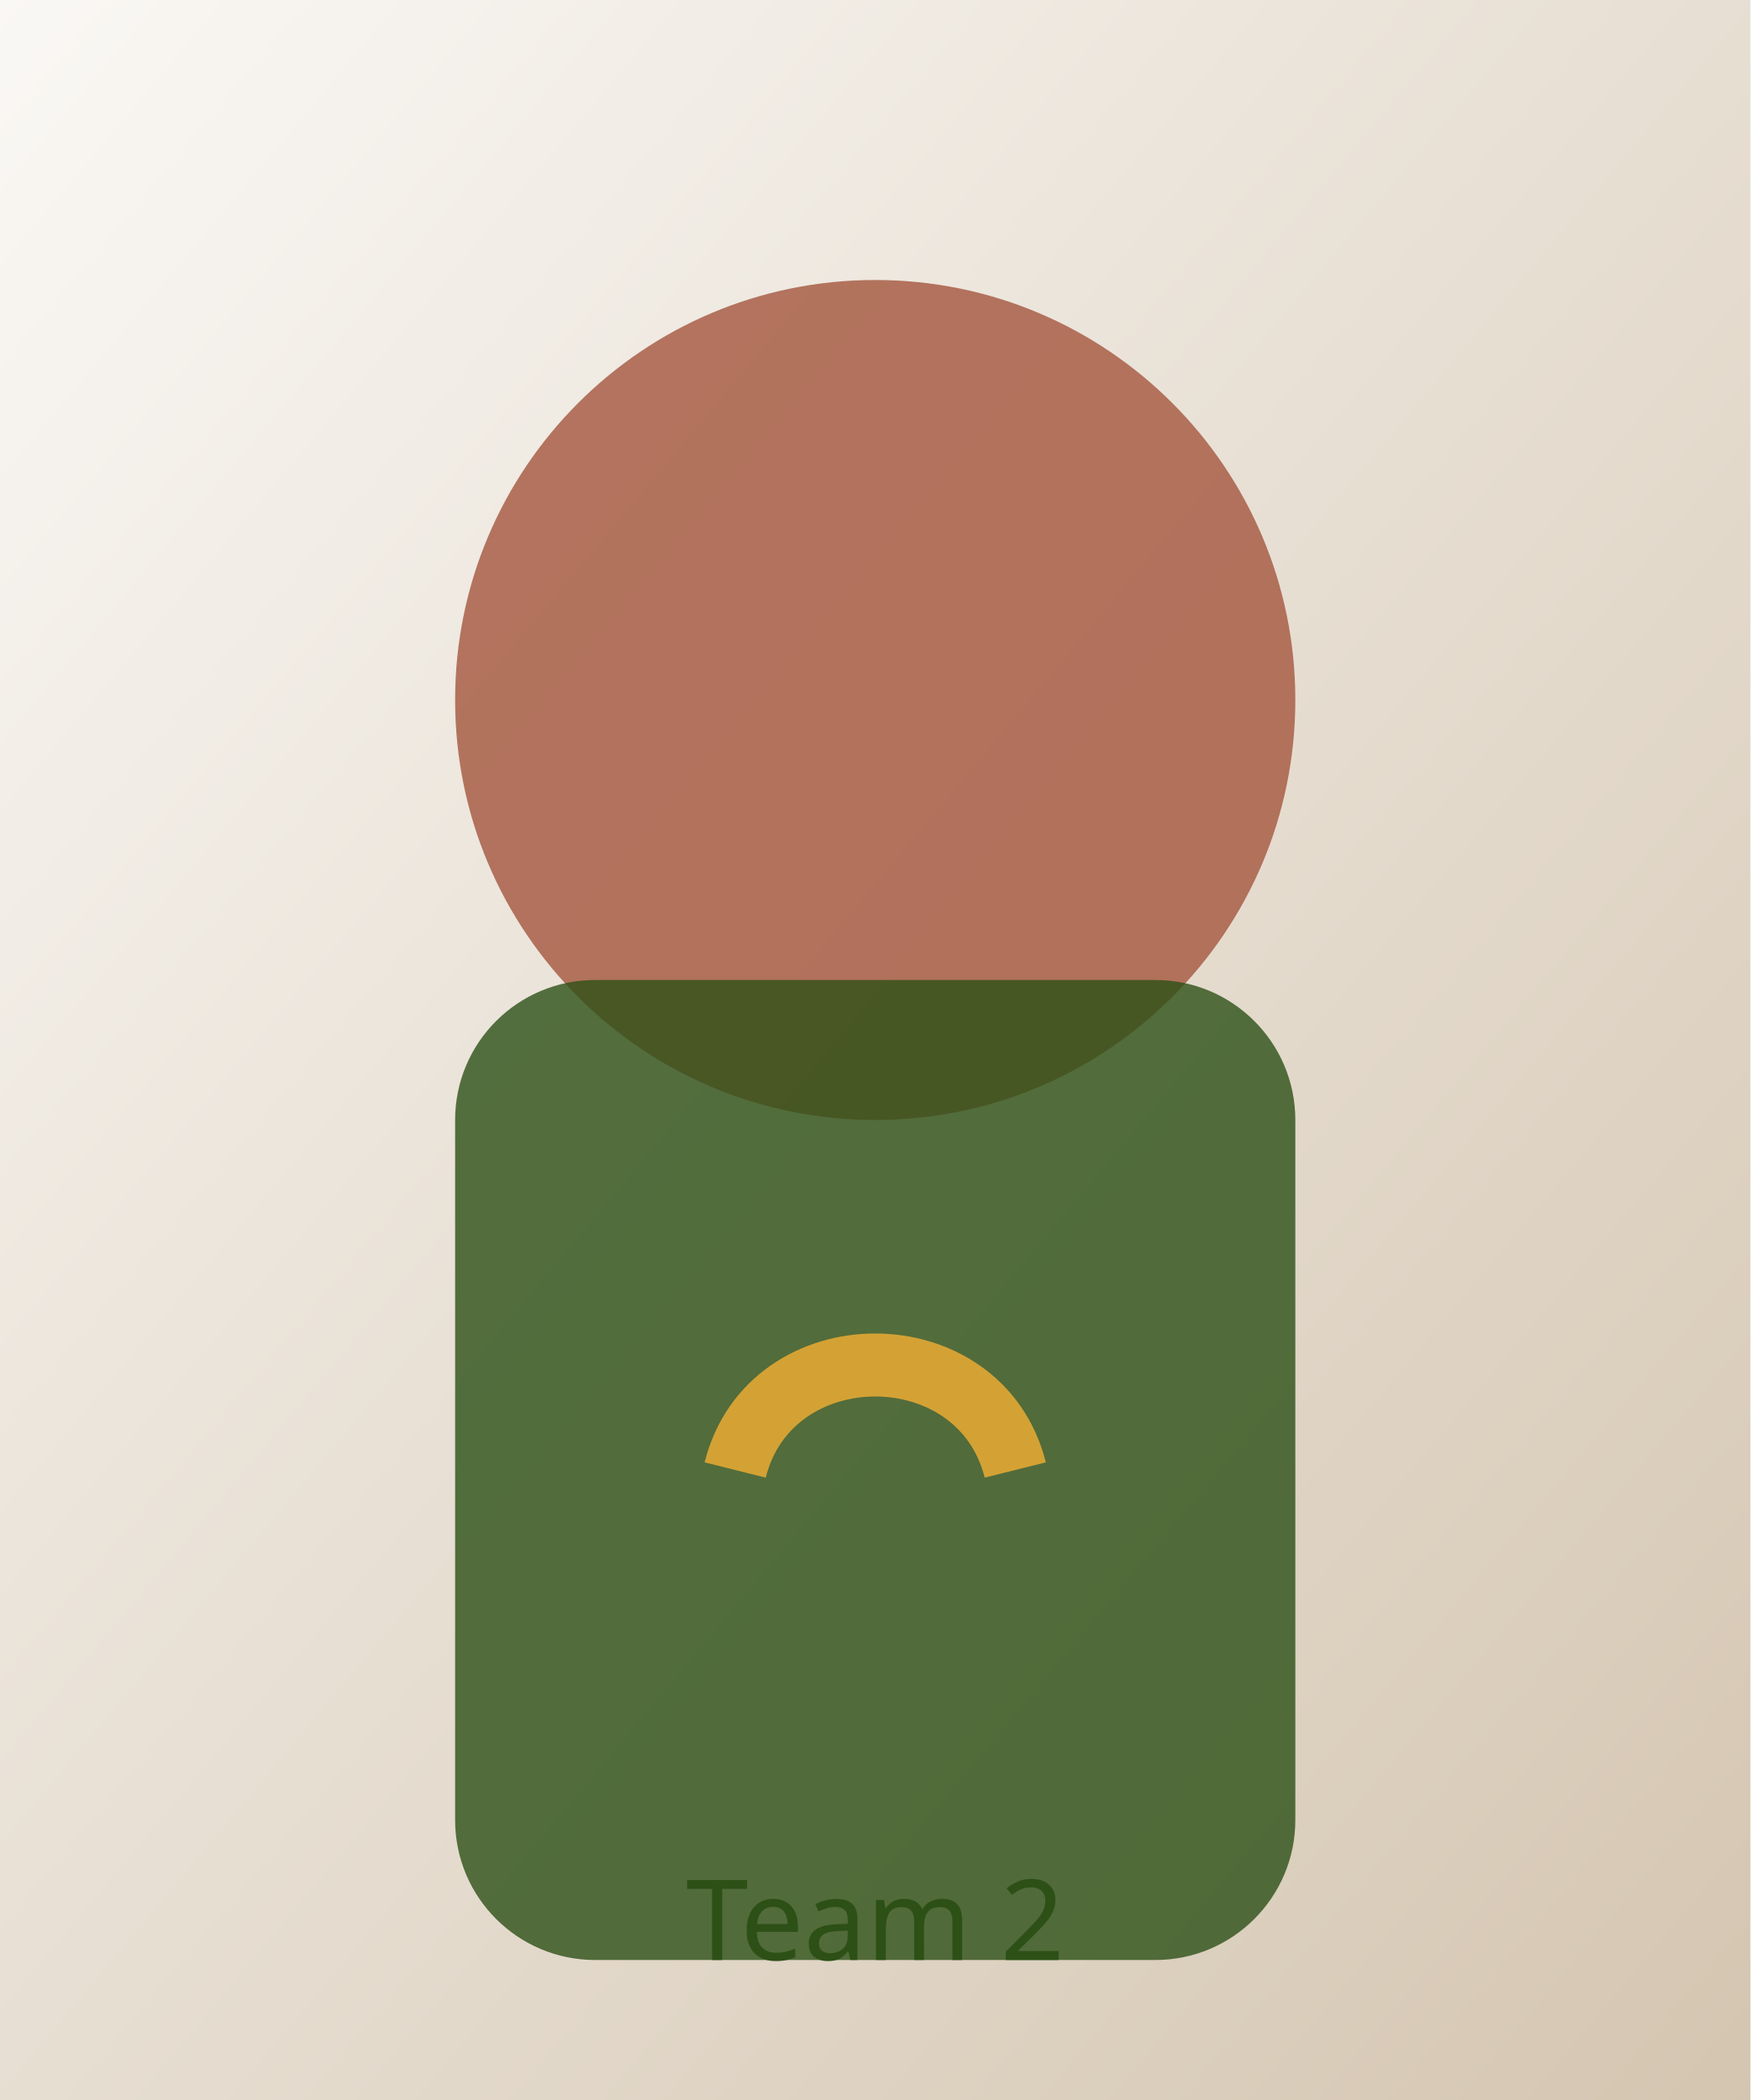
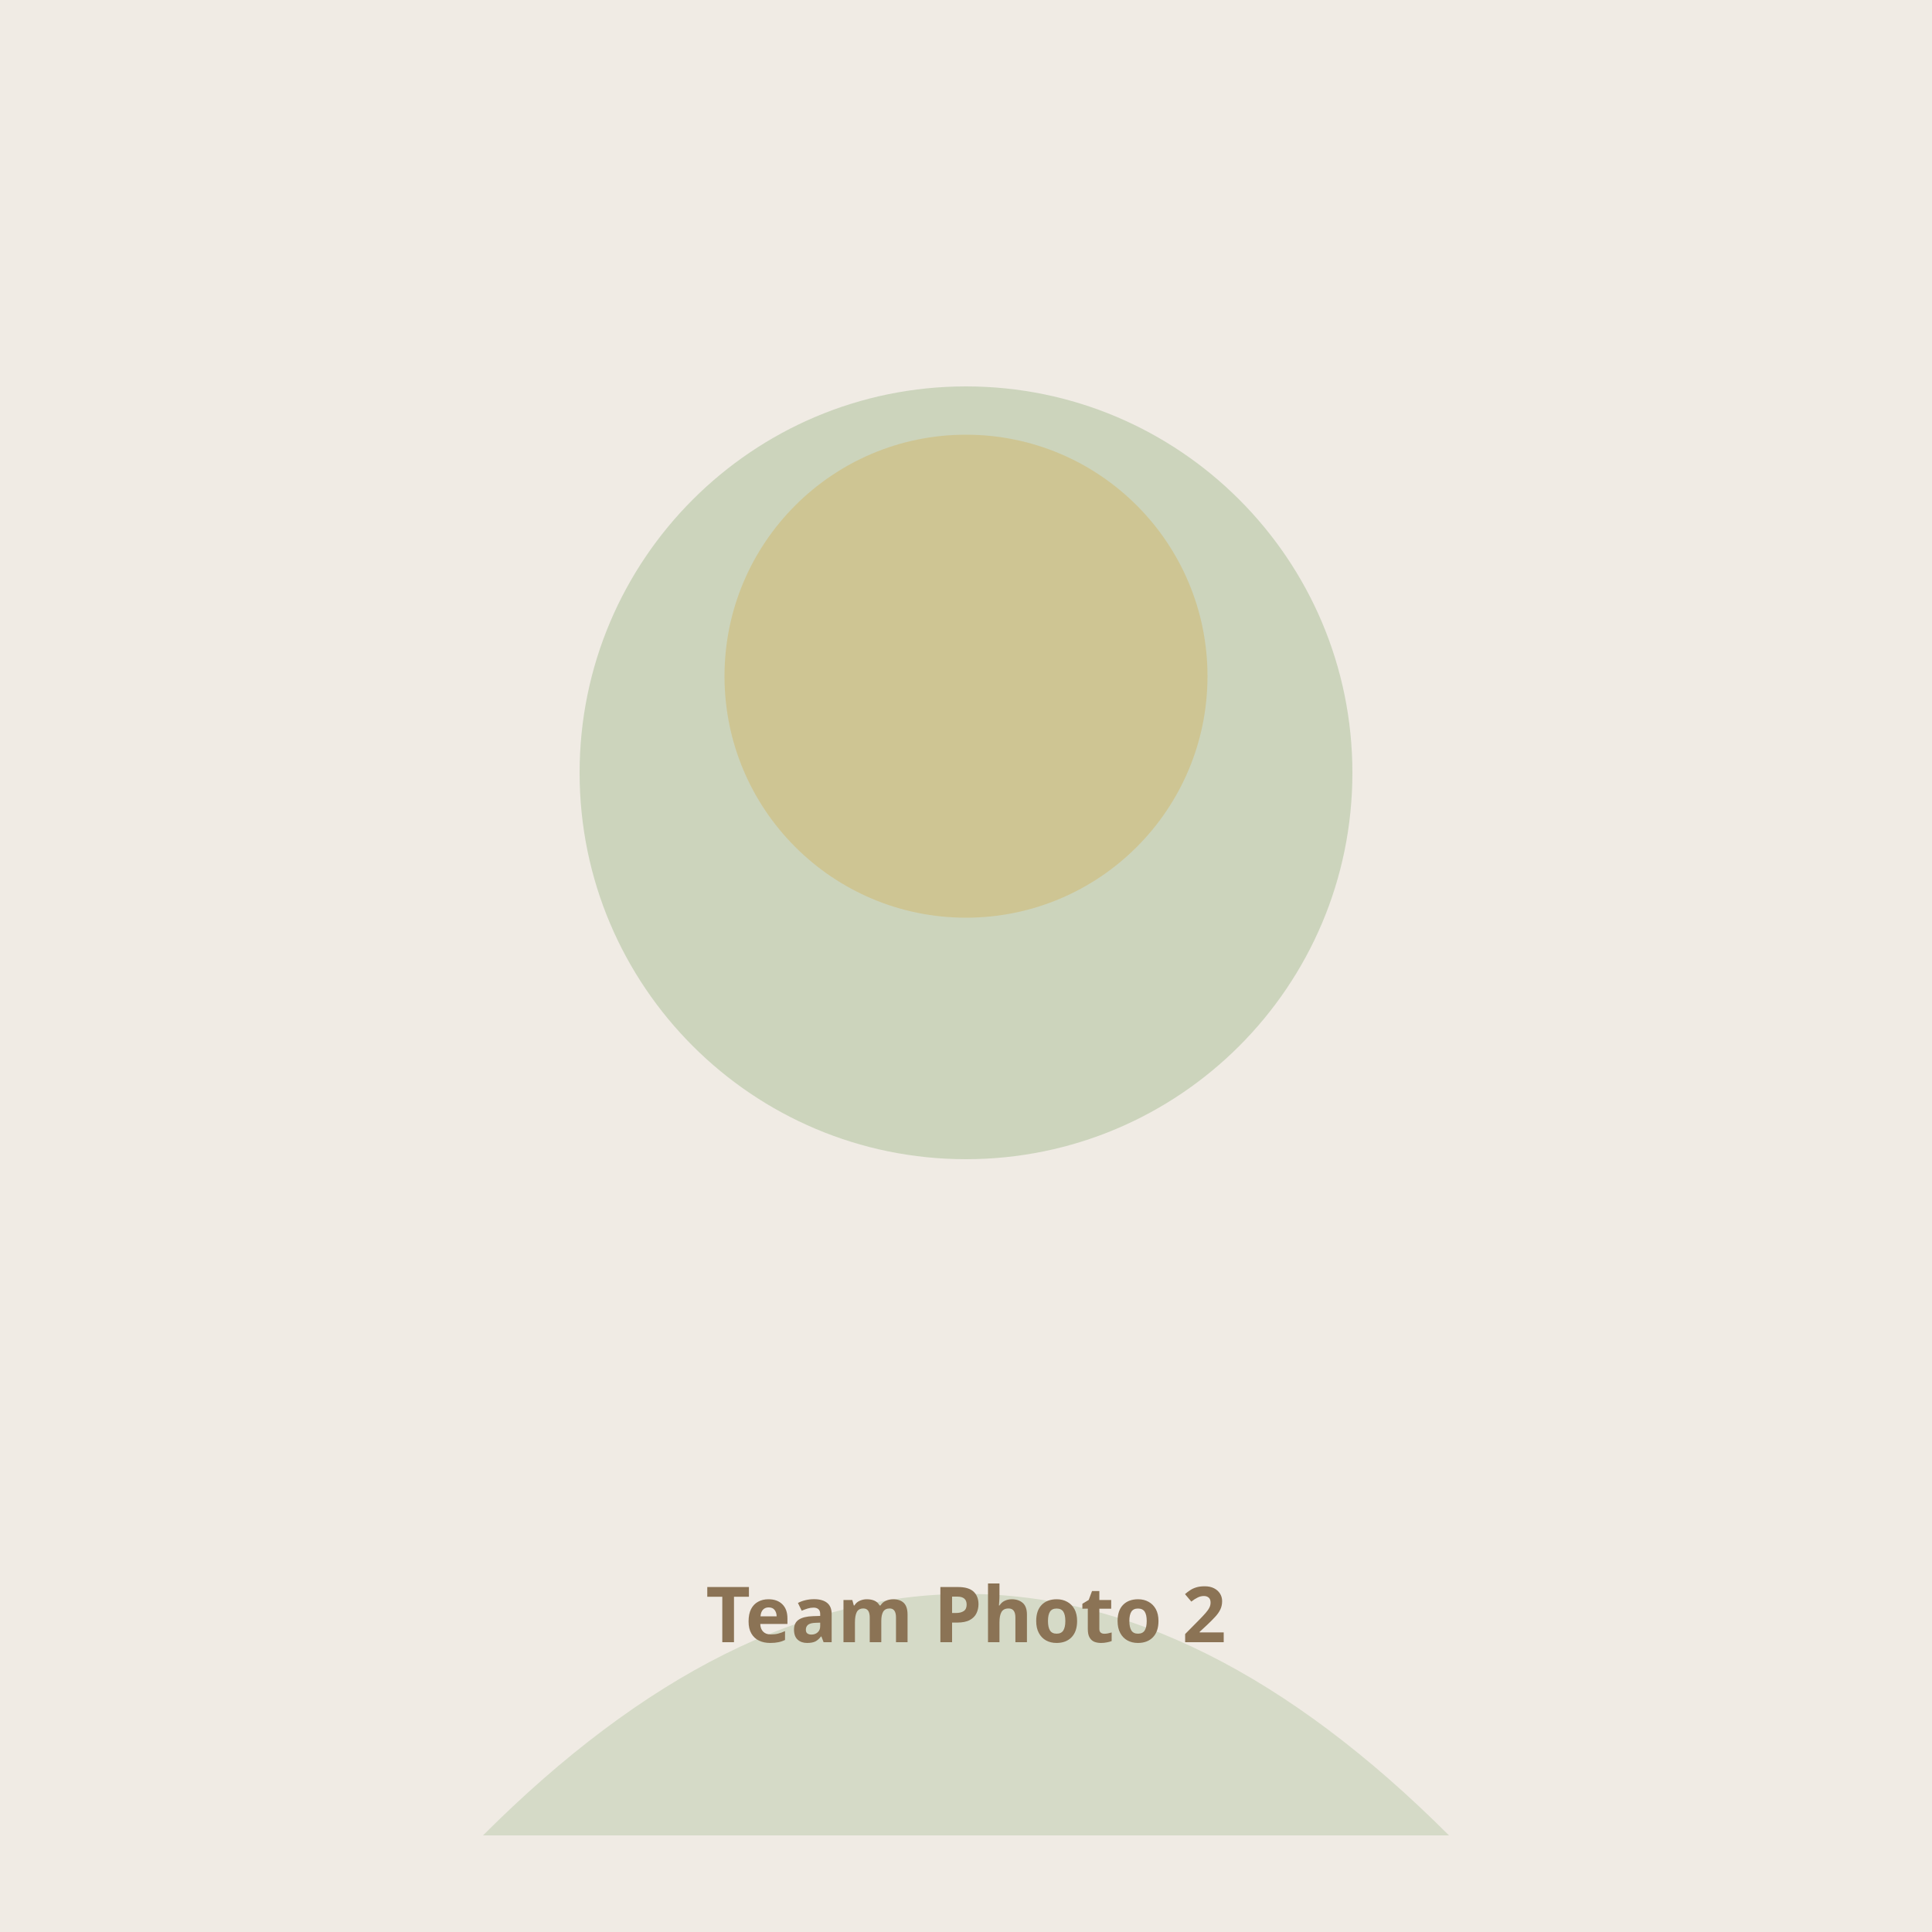
- <svg xmlns="http://www.w3.org/2000/svg" viewBox="0 0 500 600" preserveAspectRatio="xMidYMid slice">
-   <defs>
-     <linearGradient id="team2" x1="0%" y1="0%" x2="100%" y2="100%">
-       <stop offset="0%" stop-color="#faf8f5" />
-       <stop offset="100%" stop-color="#d4c5b0" />
-     </linearGradient>
-   </defs>
-   <rect width="500" height="600" fill="url(#team2)" />
-   <circle cx="250" cy="200" r="120" fill="#a85e47" opacity="0.85" />
-   <rect x="130" y="280" width="240" height="280" rx="40" fill="#2d5016" opacity="0.8" />
-   <path d="M 210 420 C 220 380 280 380 290 420" stroke="#d4a234" stroke-width="18" fill="none" />
-   <text x="250" y="560" font-family="Space Grotesk, sans-serif" font-size="32" fill="#2d5016" text-anchor="middle">Team 2</text>
+ <svg xmlns="http://www.w3.org/2000/svg" viewBox="0 0 400 400">
+   <rect width="400" height="400" fill="#f0ebe4" />
+   <circle cx="200" cy="160" r="80" fill="#3a7a20" opacity="0.2" />
+   <circle cx="200" cy="140" r="50" fill="#d4a234" opacity="0.3" />
+   <path d="M100 380 Q200 280 300 380" fill="#3a7a20" opacity="0.15" />
+   <text x="200" y="340" font-family="Space Grotesk, sans-serif" font-size="16" font-weight="600" text-anchor="middle" fill="#8b7355">Team Photo 2</text>
</svg>
